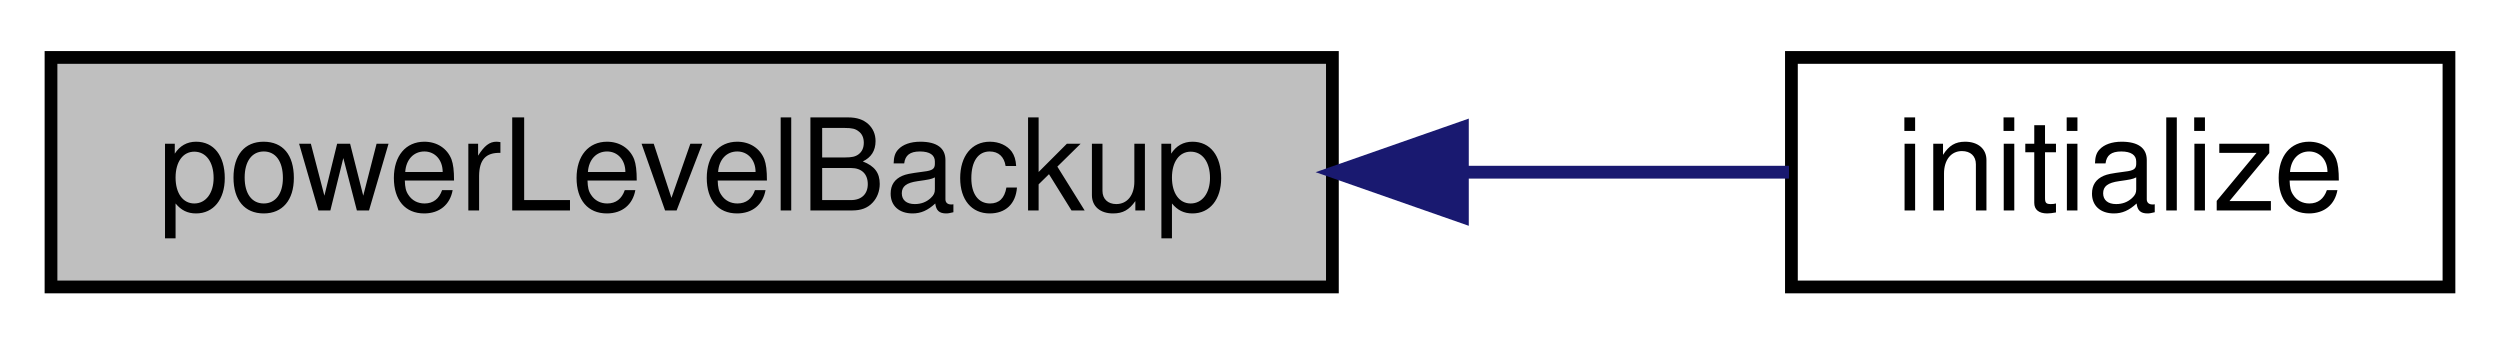
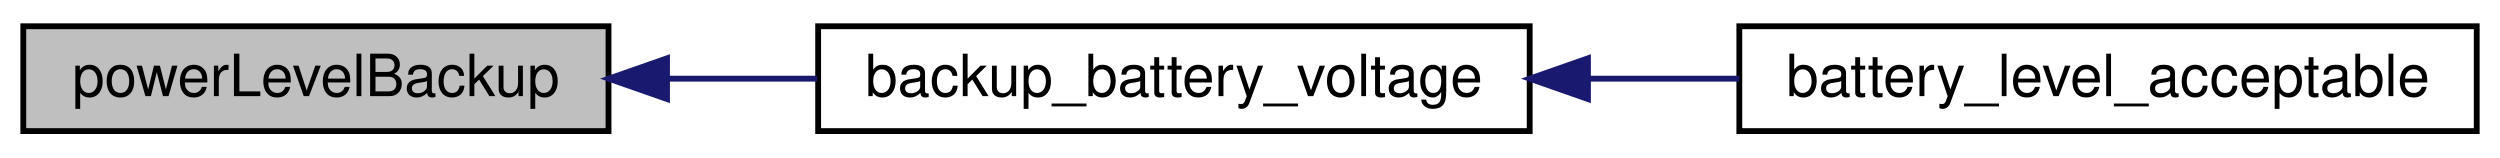
- <svg xmlns="http://www.w3.org/2000/svg" xmlns:xlink="http://www.w3.org/1999/xlink" width="196pt" height="27pt" viewBox="0.00 0.00 196.07 27.00">
+ <svg xmlns="http://www.w3.org/2000/svg" xmlns:xlink="http://www.w3.org/1999/xlink" width="429pt" height="27pt" viewBox="0.00 0.00 429.31 27.00">
  <g id="graph0" class="graph" transform="scale(1 1) rotate(0) translate(4 23)">
    <g id="node1" class="node">
      <polygon fill="#bfbfbf" stroke="#000000" points="0,-.5 0,-18.5 100.497,-18.5 100.497,-.5 0,-.5" />
      <text text-anchor="middle" x="50.248" y="-6.5" font-family="Helvetica,sans-Serif" font-size="10.00" fill="#000000">powerLevelBackup</text>
    </g>
    <g id="node2" class="node">
      <g id="a_node2">
-         <a xlink:href="init_8c.html#a25a40b6614565f755233080a384c35f1" target="_top" xlink:title="initialize">
-           <polygon fill="none" stroke="#000000" points="136.497,-.5 136.497,-18.5 188.068,-18.5 188.068,-.5 136.497,-.5" />
-           <text text-anchor="middle" x="162.283" y="-6.5" font-family="Helvetica,sans-Serif" font-size="10.00" fill="#000000">initialize</text>
+         <a xlink:href="battery_8c.html#a9b1c5cf7ddddebf63796050a1d4a9969" target="_top" xlink:title="gets the backup battery voltage ">
+           <polygon fill="none" stroke="#000000" points="136.497,-.5 136.497,-18.5 258.684,-18.5 258.684,-.5 136.497,-.5" />
+           <text text-anchor="middle" x="197.59" y="-6.5" font-family="Helvetica,sans-Serif" font-size="10.00" fill="#000000">backup_battery_voltage</text>
        </a>
      </g>
    </g>
    <g id="edge1" class="edge">
-       <path fill="none" stroke="#191970" d="M110.826,-9.5C119.786,-9.5 128.588,-9.5 136.309,-9.5" />
-       <polygon fill="#191970" stroke="#191970" points="110.694,-6 100.694,-9.5 110.694,-13 110.694,-6" />
+       <path fill="none" stroke="#191970" d="M110.701,-9.5C119.152,-9.5 127.843,-9.5 136.309,-9.5" />
+       <polygon fill="#191970" stroke="#191970" points="110.543,-6 100.543,-9.5 110.543,-13 110.543,-6" />
+     </g>
+     <g id="node3" class="node">
+       <g id="a_node3">
+         <a xlink:href="battery_8c.html#a1097bbb878f6e2690f8eea6cd231959a" target="_top" xlink:title="returns if the batteries are acceptable ">
+           <polygon fill="none" stroke="#000000" points="294.684,-.5 294.684,-18.5 421.313,-18.5 421.313,-.5 294.684,-.5" />
+           <text text-anchor="middle" x="357.998" y="-6.5" font-family="Helvetica,sans-Serif" font-size="10.00" fill="#000000">battery_level_acceptable</text>
+         </a>
+       </g>
+     </g>
+     <g id="edge2" class="edge">
+       <path fill="none" stroke="#191970" d="M268.741,-9.5C277.378,-9.5 286.157,-9.5 294.67,-9.5" />
+       <polygon fill="#191970" stroke="#191970" points="268.691,-6 258.691,-9.5 268.691,-13 268.691,-6" />
    </g>
  </g>
</svg>
